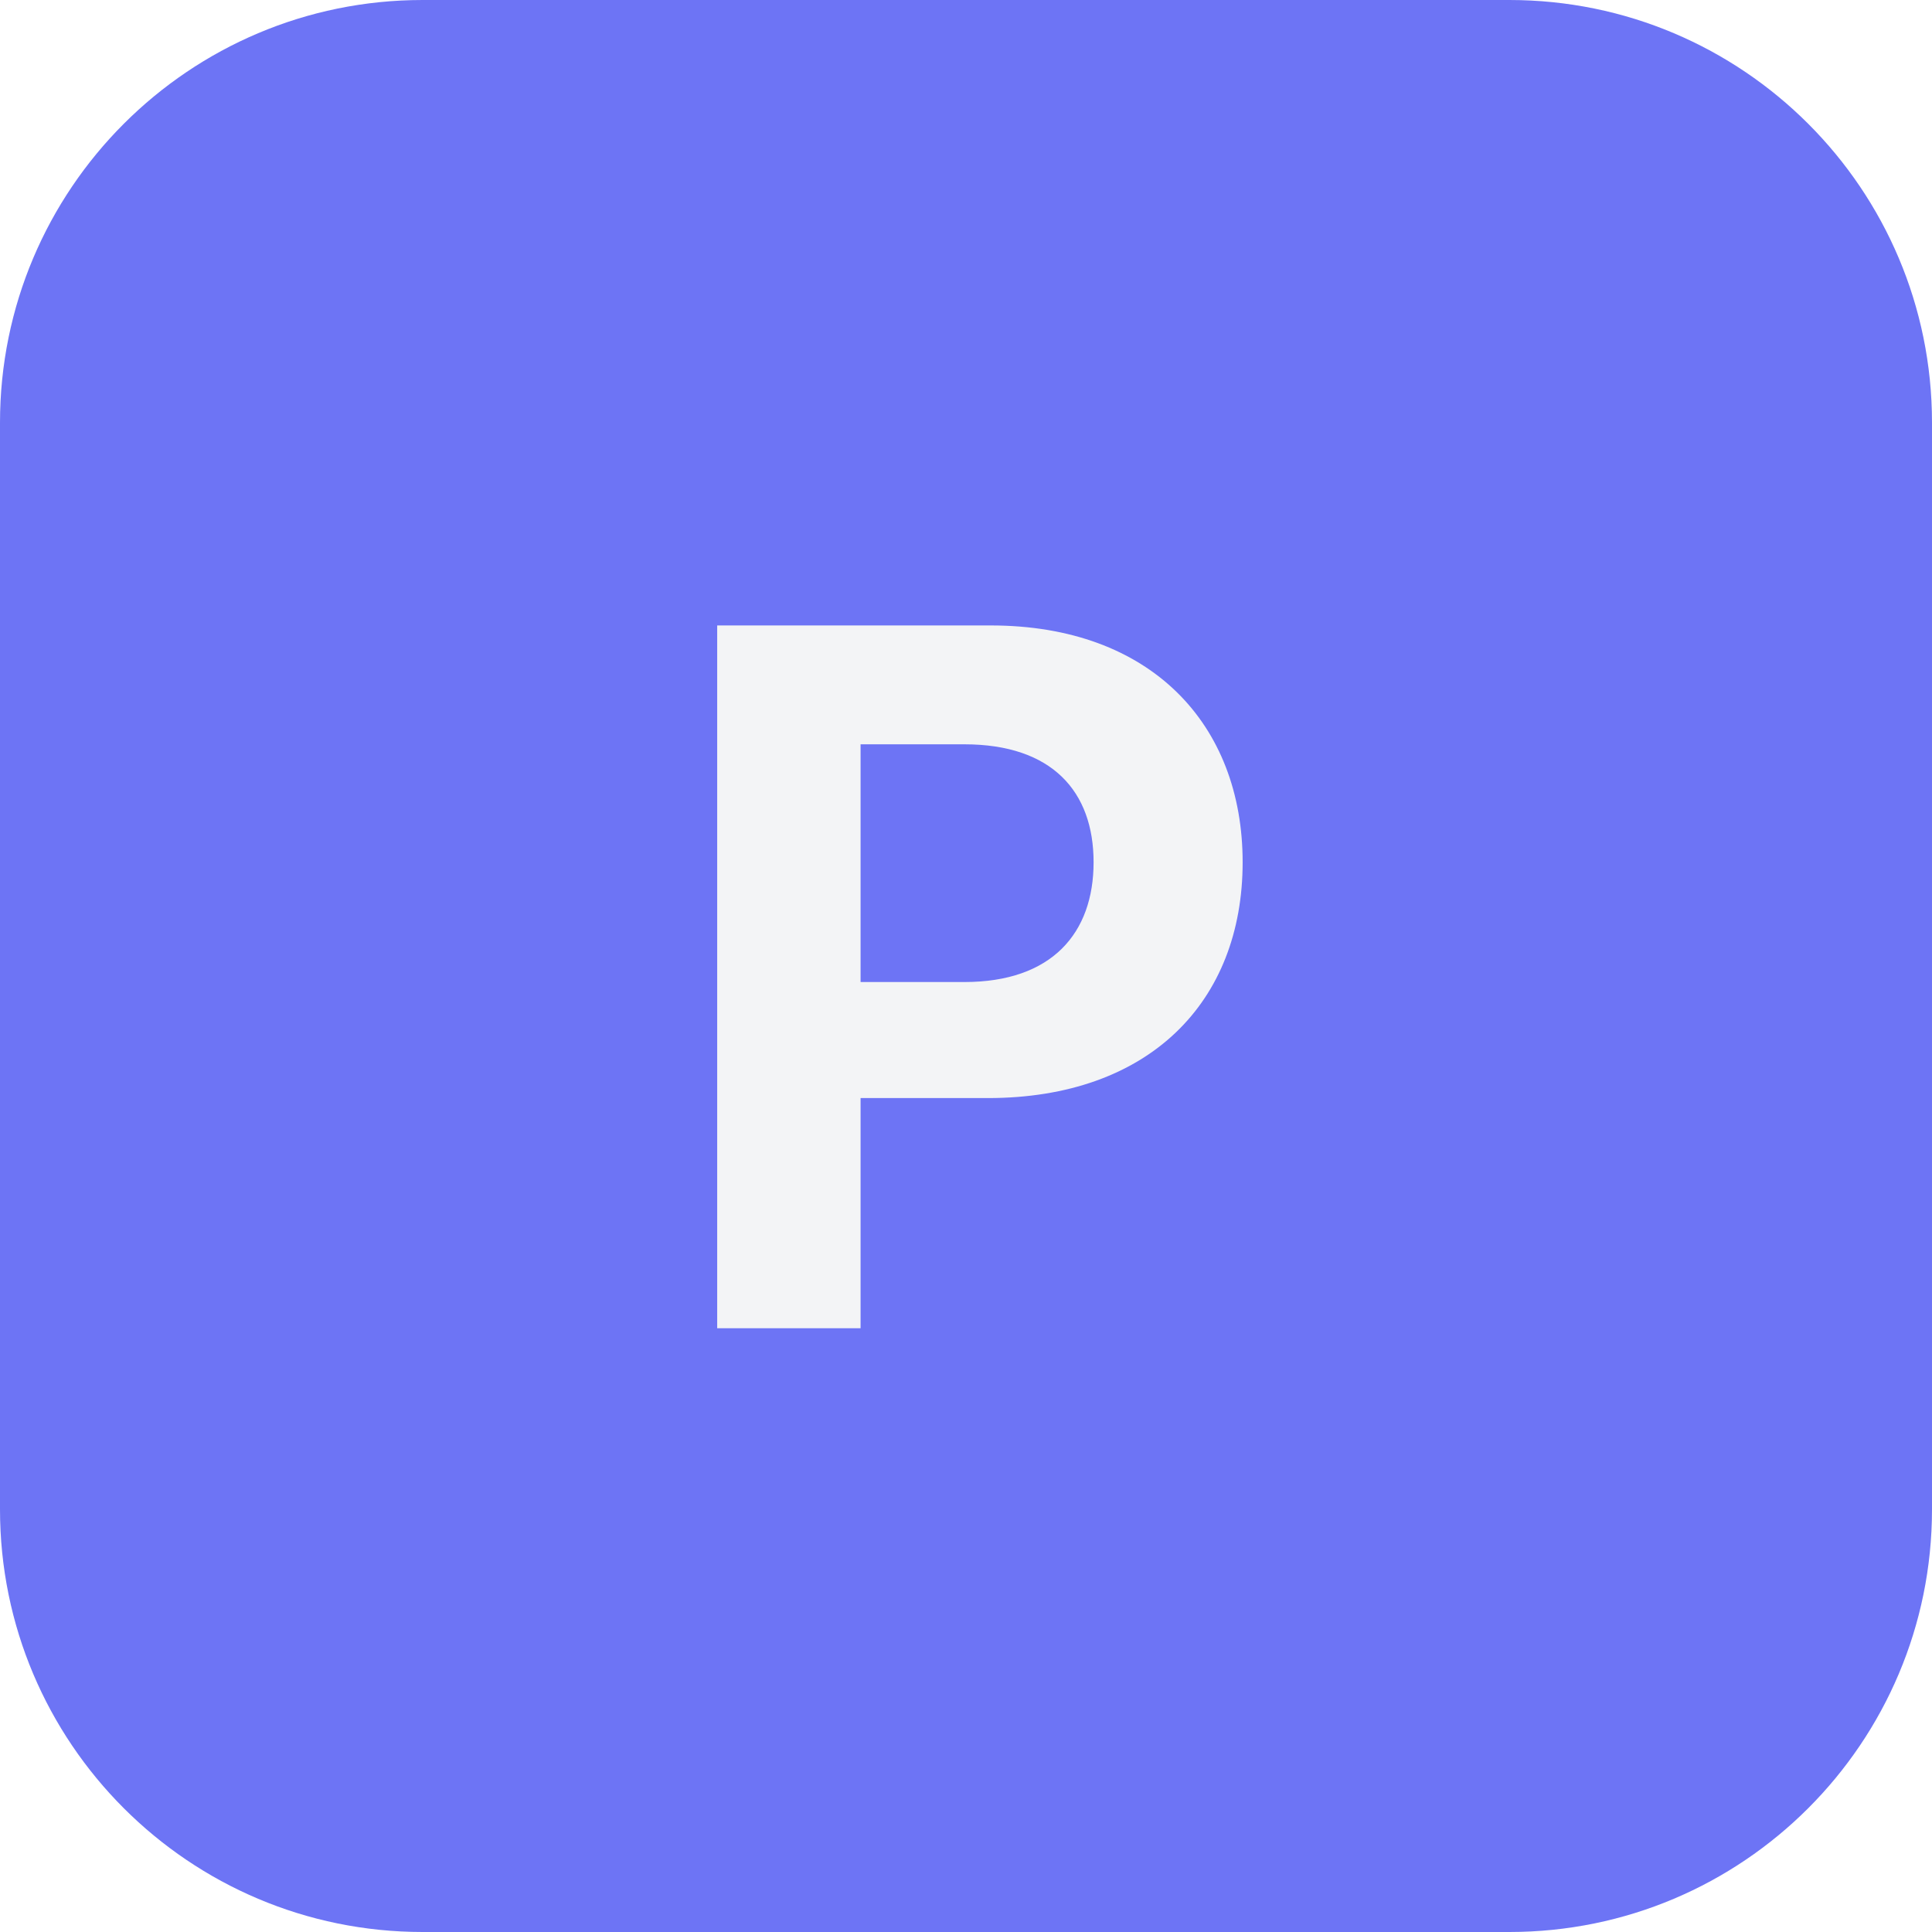
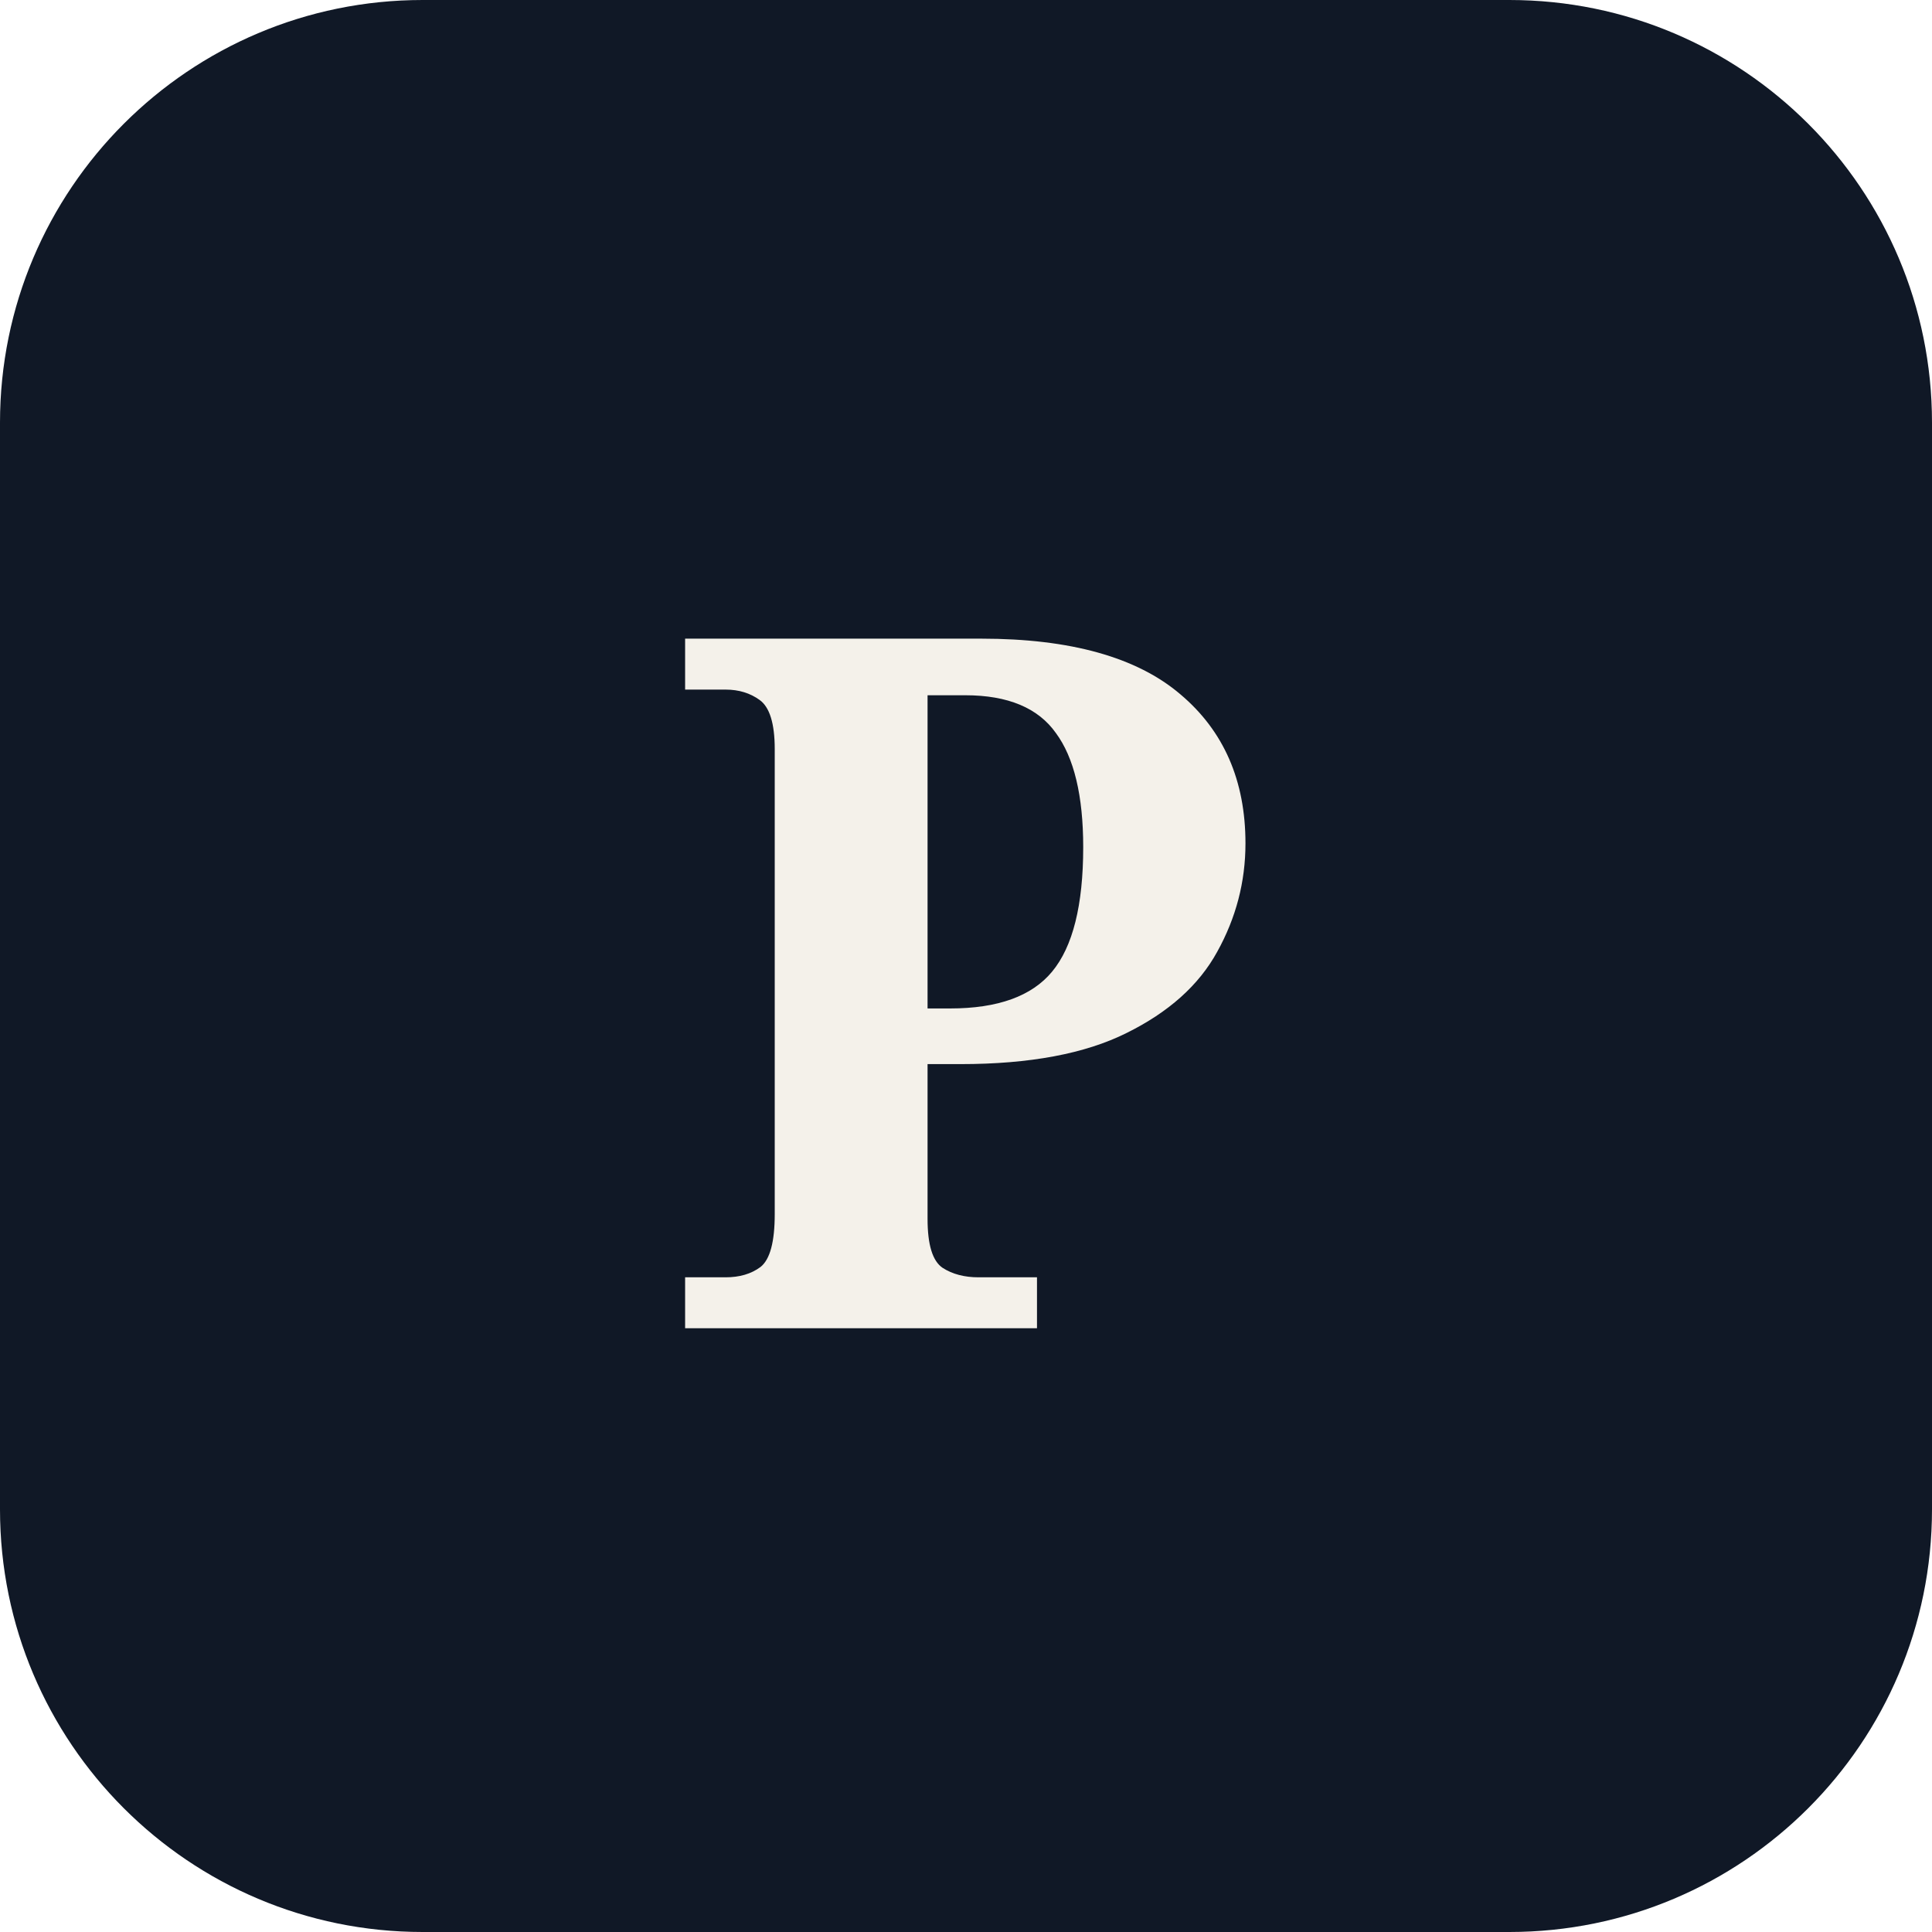
<svg xmlns="http://www.w3.org/2000/svg" viewBox="0 0 32 32">
-   <rect width="32" height="32" rx="7" fill="#6D74F5" />
-   <text x="16" y="22" text-anchor="middle" font-family="Inter, Arial, sans-serif" font-size="16" font-weight="700" fill="#F3F4F6">P</text>
+   <rect width="32" height="32" rx="7" fill="#101826" />
+   <text x="16" y="22" text-anchor="middle" font-family="Georgia, serif" font-size="16" font-weight="700" fill="#F4F1EA">P</text>
</svg>
